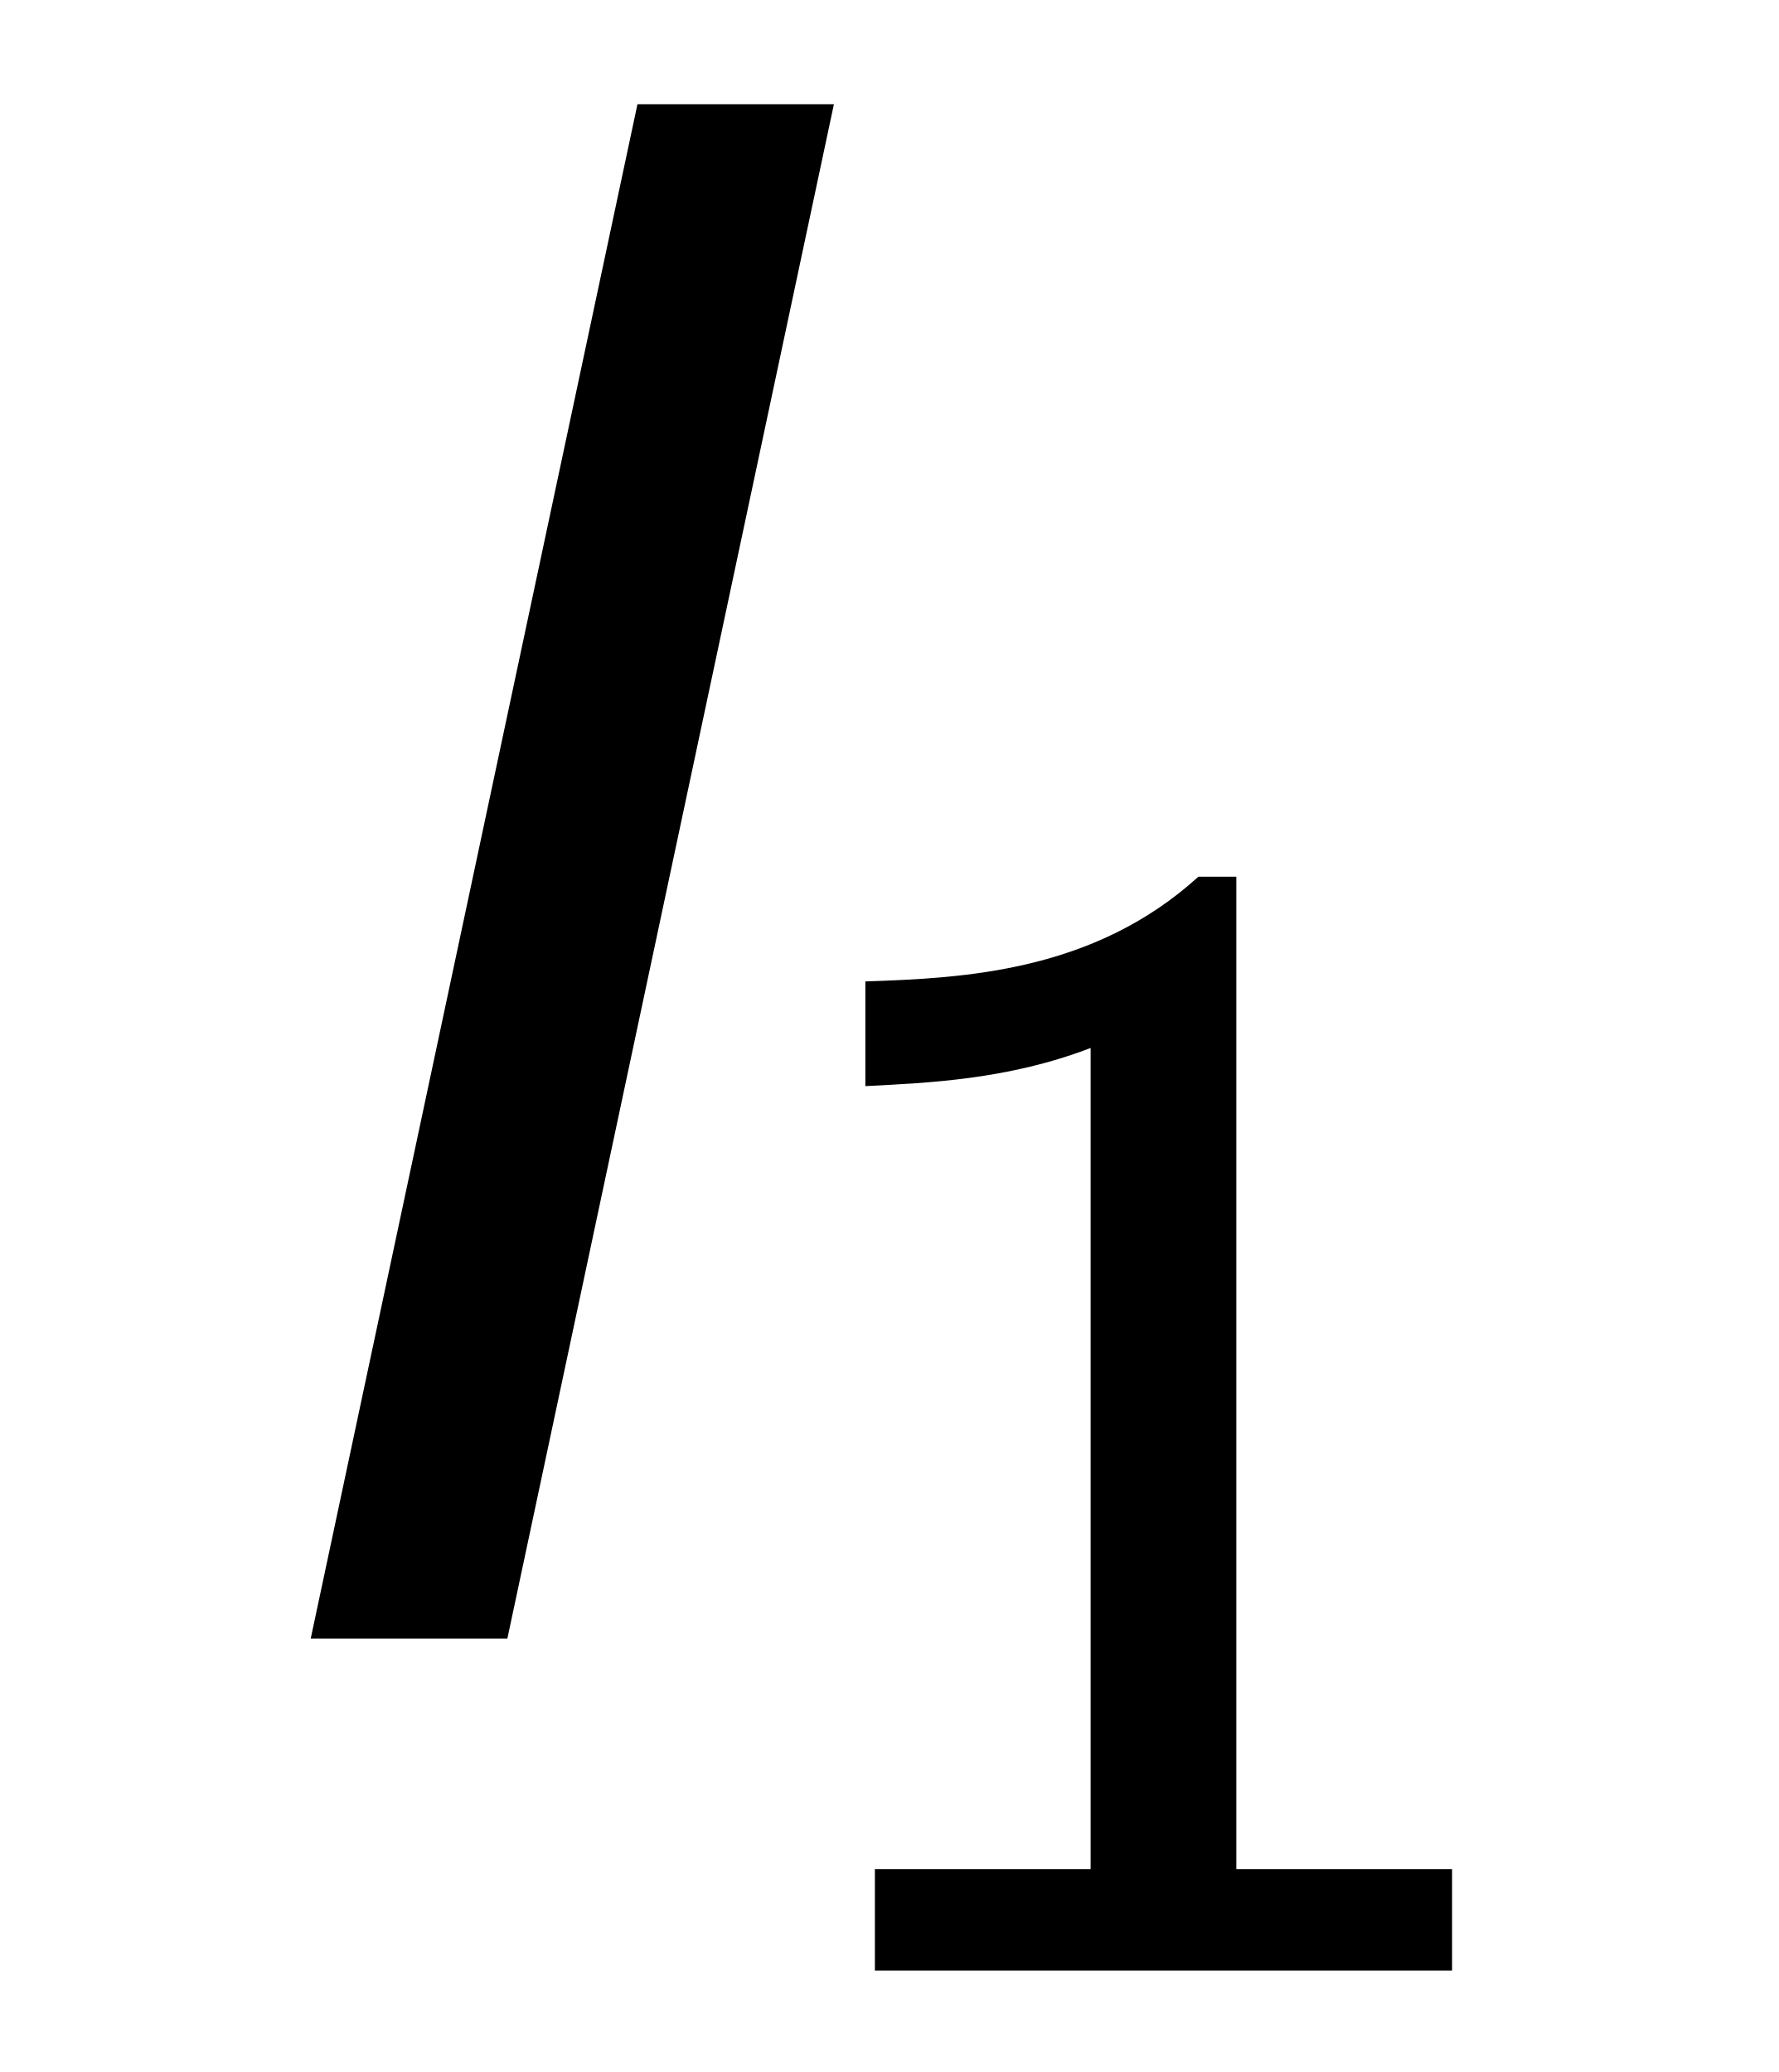
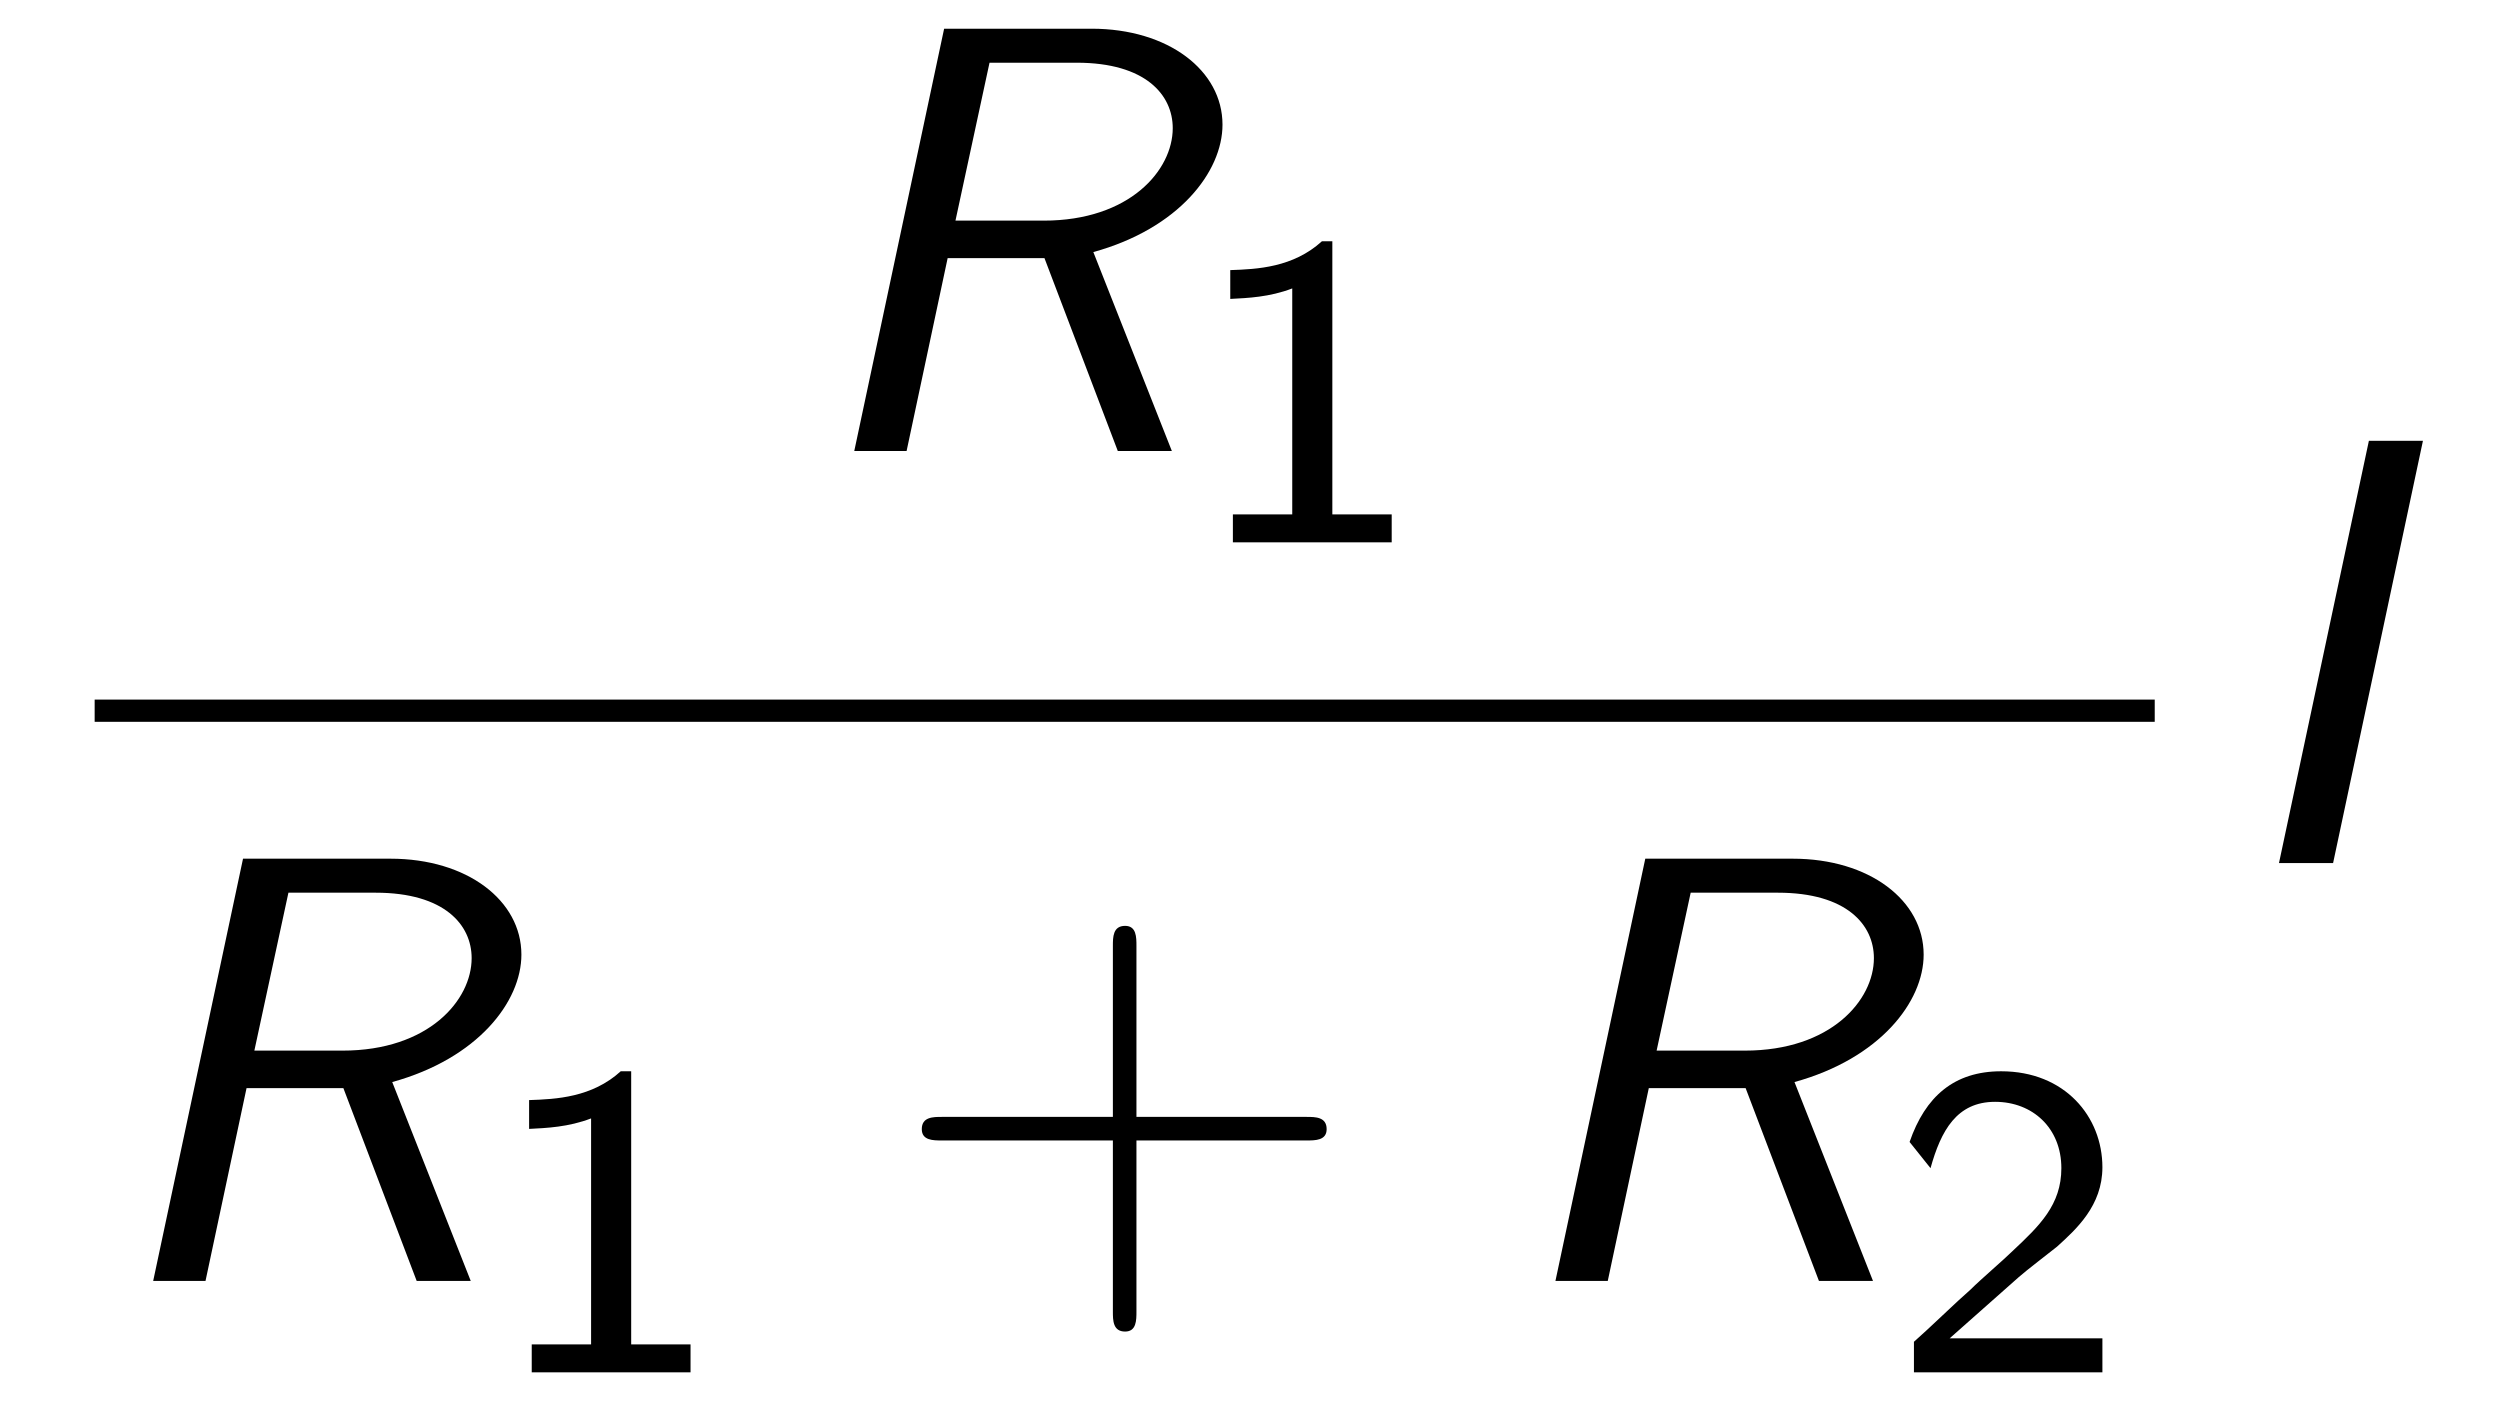
- <svg xmlns="http://www.w3.org/2000/svg" xmlns:xlink="http://www.w3.org/1999/xlink" viewBox="0 0 8.763 10.212">
+ <svg xmlns="http://www.w3.org/2000/svg" xmlns:xlink="http://www.w3.org/1999/xlink" viewBox="0 0 44.769 25.075">
  <defs>
    <g>
      <g id="glyph-0-0">
+         <path d="M 5.328 -3.562 C 6.859 -3.984 7.641 -5 7.641 -5.844 C 7.641 -6.812 6.672 -7.562 5.297 -7.562 L 2.656 -7.562 L 1.047 0 L 1.984 0 L 2.719 -3.453 L 4.453 -3.453 L 5.766 0 L 6.734 0 Z M 3.469 -6.953 L 5.031 -6.953 C 6.266 -6.953 6.75 -6.375 6.75 -5.781 C 6.75 -5.031 5.984 -4.125 4.438 -4.125 L 2.859 -4.125 Z M 3.469 -6.953 " />
+       </g>
+       <g id="glyph-0-1">
        <path d="M 3.609 -7.562 L 2.641 -7.562 L 1.031 0 L 2 0 Z M 3.609 -7.562 " />
      </g>
      <g id="glyph-1-0">
        <path d="M 2.562 -5.391 L 2.375 -5.391 C 1.859 -4.922 1.219 -4.891 0.734 -4.875 L 0.734 -4.359 C 1.047 -4.375 1.438 -4.391 1.844 -4.547 L 1.844 -0.5 L 0.781 -0.5 L 0.781 0 L 3.625 0 L 3.625 -0.5 L 2.562 -0.5 Z M 2.562 -5.391 " />
      </g>
+       <g id="glyph-1-1">
+         <path d="M 2.25 -0.609 C 2.156 -0.609 2.062 -0.609 1.969 -0.609 L 1.062 -0.609 L 2.297 -1.703 C 2.438 -1.828 2.828 -2.125 2.984 -2.25 C 3.328 -2.562 3.797 -2.984 3.797 -3.672 C 3.797 -4.578 3.125 -5.391 1.984 -5.391 C 1.141 -5.391 0.625 -4.938 0.344 -4.125 L 0.719 -3.656 C 0.906 -4.328 1.188 -4.844 1.875 -4.844 C 2.547 -4.844 3.062 -4.375 3.062 -3.656 C 3.062 -3 2.672 -2.625 2.188 -2.172 C 2.031 -2.016 1.609 -1.656 1.438 -1.484 C 1.203 -1.281 0.656 -0.75 0.422 -0.547 L 0.422 0 L 3.797 0 L 3.797 -0.609 Z M 2.25 -0.609 " />
+       </g>
+       <g id="glyph-2-0">
+         <path d="M 4.453 -2.516 L 7.5 -2.516 C 7.656 -2.516 7.859 -2.516 7.859 -2.719 C 7.859 -2.938 7.656 -2.938 7.5 -2.938 L 4.453 -2.938 L 4.453 -6 C 4.453 -6.156 4.453 -6.359 4.25 -6.359 C 4.031 -6.359 4.031 -6.156 4.031 -6 L 4.031 -2.938 L 0.969 -2.938 C 0.812 -2.938 0.609 -2.938 0.609 -2.719 C 0.609 -2.516 0.812 -2.516 0.969 -2.516 L 4.031 -2.516 L 4.031 0.547 C 4.031 0.703 4.031 0.906 4.25 0.906 C 4.453 0.906 4.453 0.703 4.453 0.547 Z M 4.453 -2.516 " />
+       </g>
    </g>
  </defs>
  <g fill="rgb(0%, 0%, 0%)" fill-opacity="1">
-     <use xlink:href="#glyph-0-0" x="0.5" y="8.076" />
+     <use xlink:href="#glyph-0-0" x="14.251" y="8.076" />
  </g>
  <g fill="rgb(0%, 0%, 0%)" fill-opacity="1">
-     <use xlink:href="#glyph-1-0" x="3.53" y="9.712" />
+     <use xlink:href="#glyph-1-0" x="21.297" y="9.712" />
+   </g>
+   <path fill="none" stroke-width="0.398" stroke-linecap="butt" stroke-linejoin="miter" stroke="rgb(0%, 0%, 0%)" stroke-opacity="1" stroke-miterlimit="10" d="M -0.001 0.001 L 36.89 0.001 " transform="matrix(1, 0, 0, -1, 1.696, 12.728)" />
+   <g fill="rgb(0%, 0%, 0%)" fill-opacity="1">
+     <use xlink:href="#glyph-0-0" x="1.696" y="22.939" />
+   </g>
+   <g fill="rgb(0%, 0%, 0%)" fill-opacity="1">
+     <use xlink:href="#glyph-1-0" x="8.741" y="24.575" />
+   </g>
+   <g fill="rgb(0%, 0%, 0%)" fill-opacity="1">
+     <use xlink:href="#glyph-2-0" x="15.898" y="22.939" />
+   </g>
+   <g fill="rgb(0%, 0%, 0%)" fill-opacity="1">
+     <use xlink:href="#glyph-0-0" x="26.807" y="22.939" />
+   </g>
+   <g fill="rgb(0%, 0%, 0%)" fill-opacity="1">
+     <use xlink:href="#glyph-1-1" x="33.852" y="24.575" />
+   </g>
+   <g fill="rgb(0%, 0%, 0%)" fill-opacity="1">
+     <use xlink:href="#glyph-0-1" x="39.78" y="15.456" />
  </g>
</svg>
